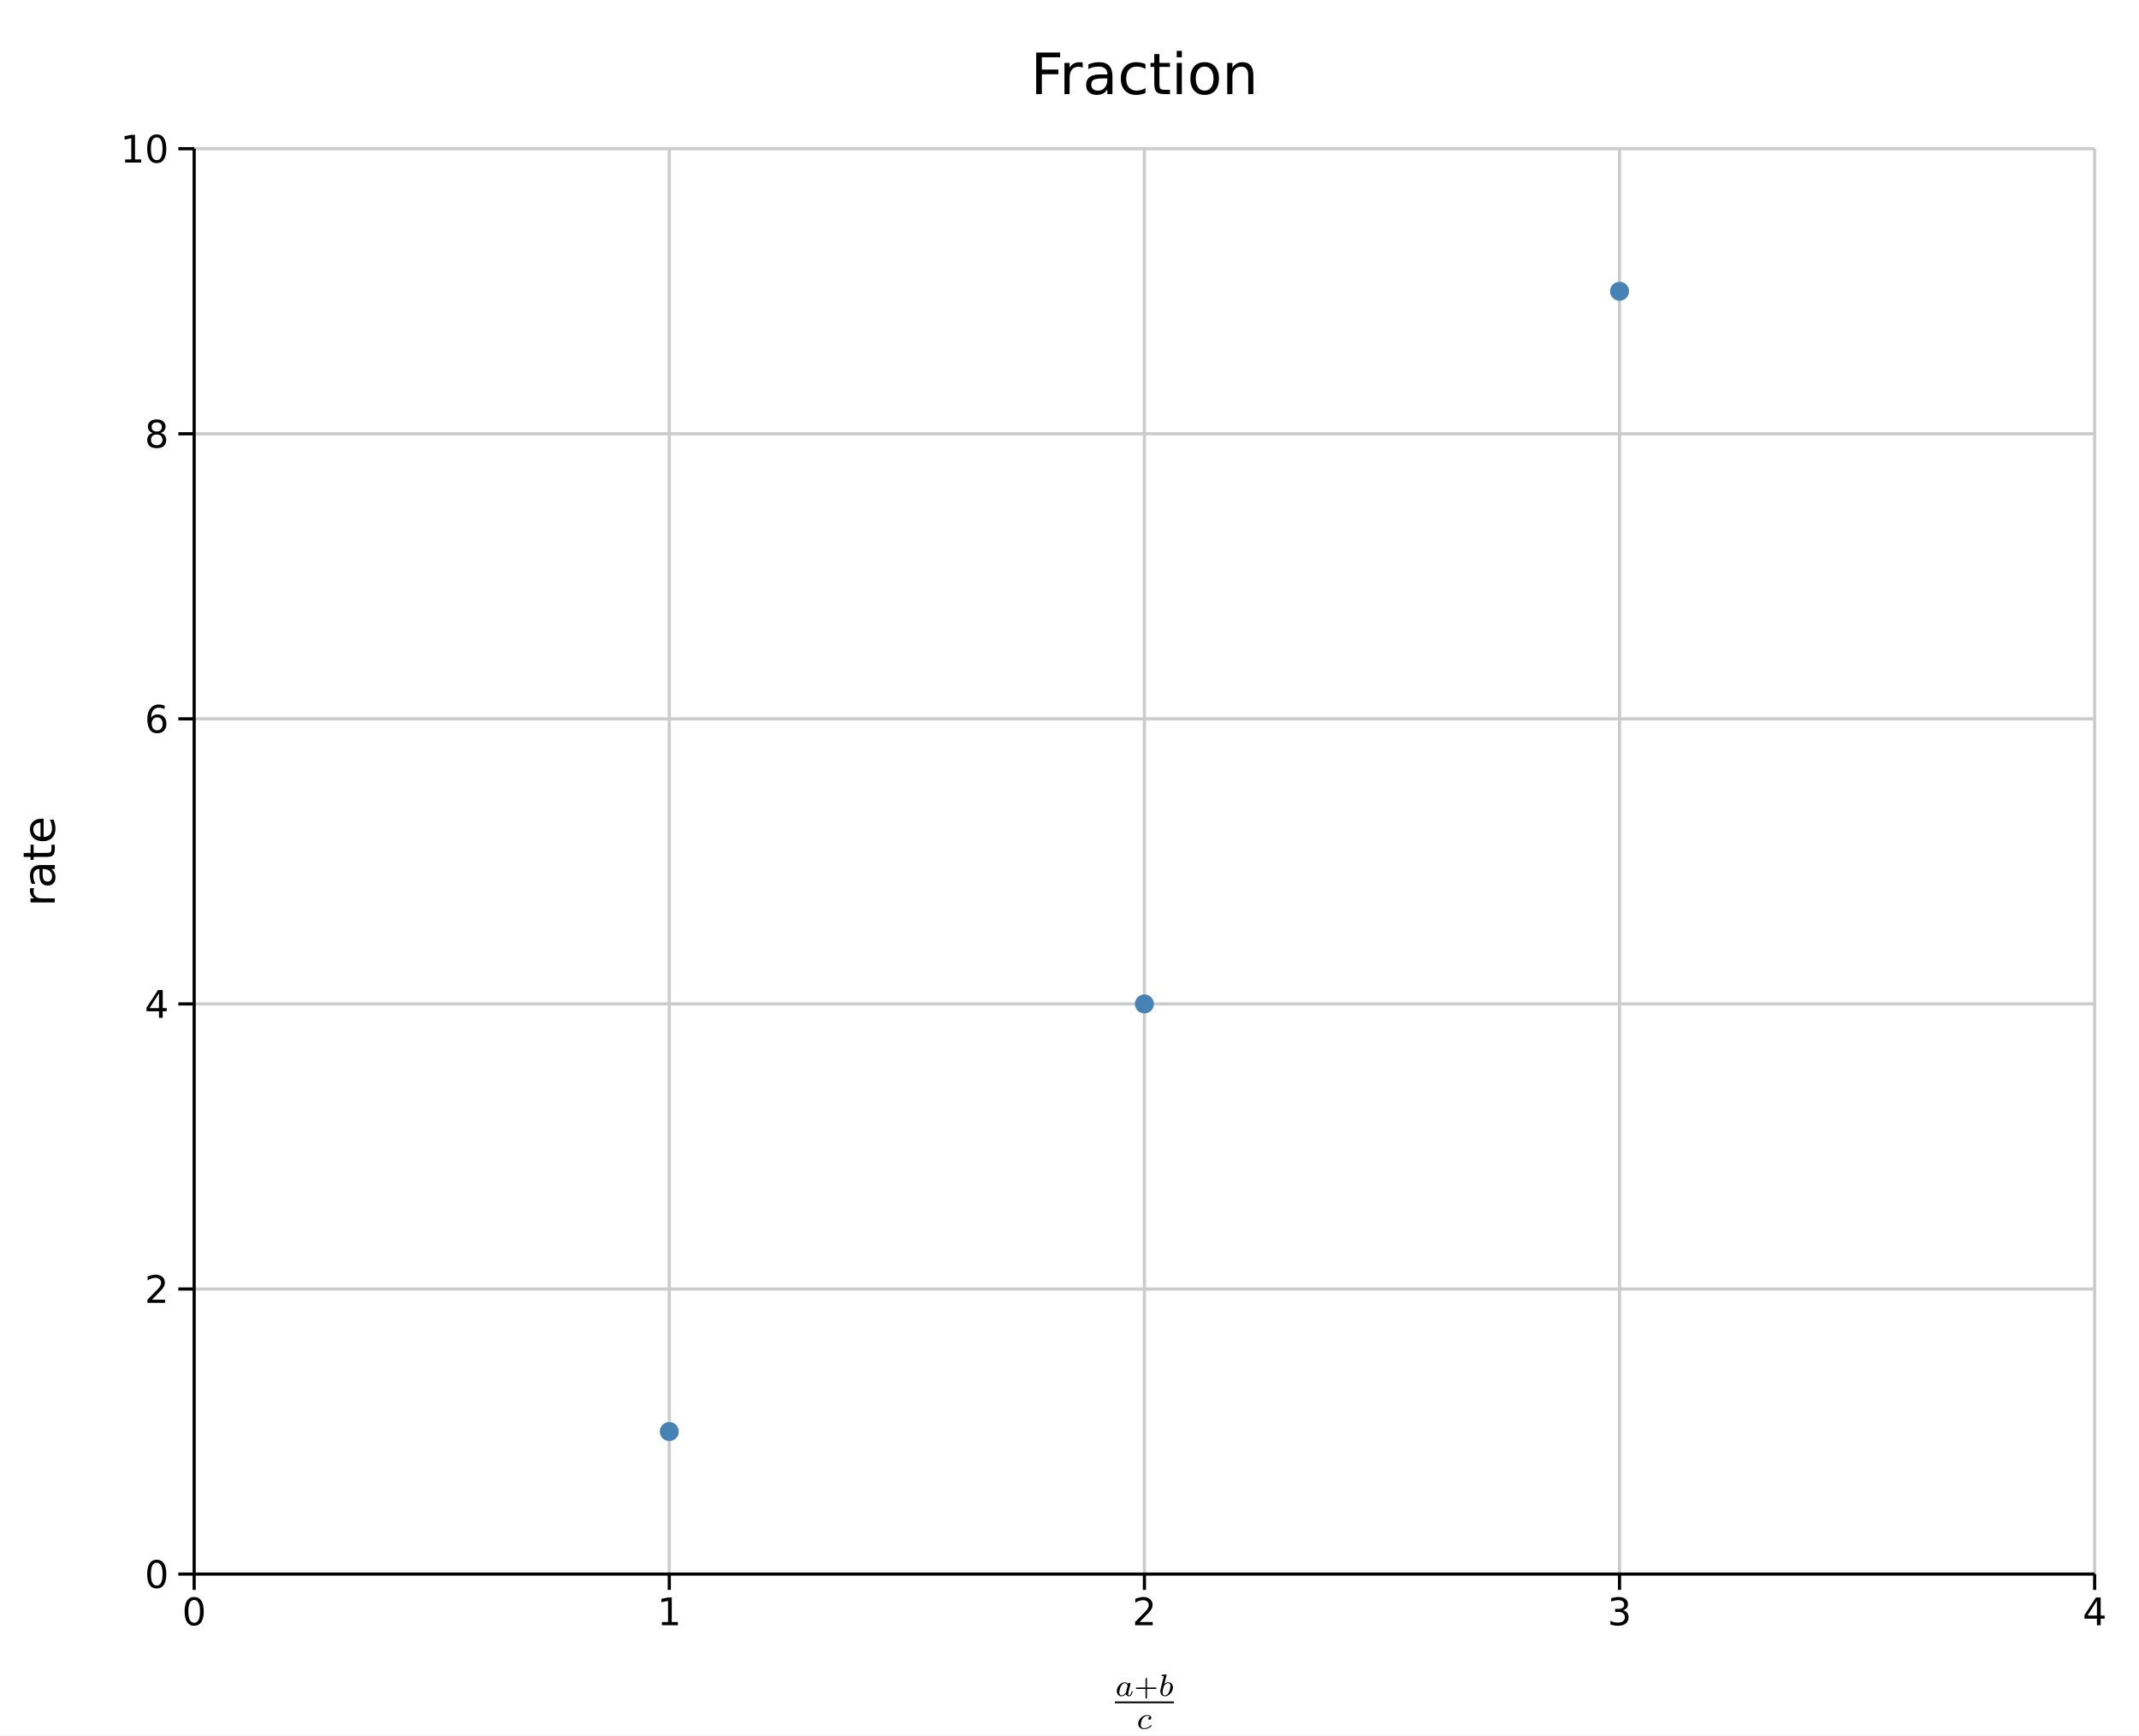
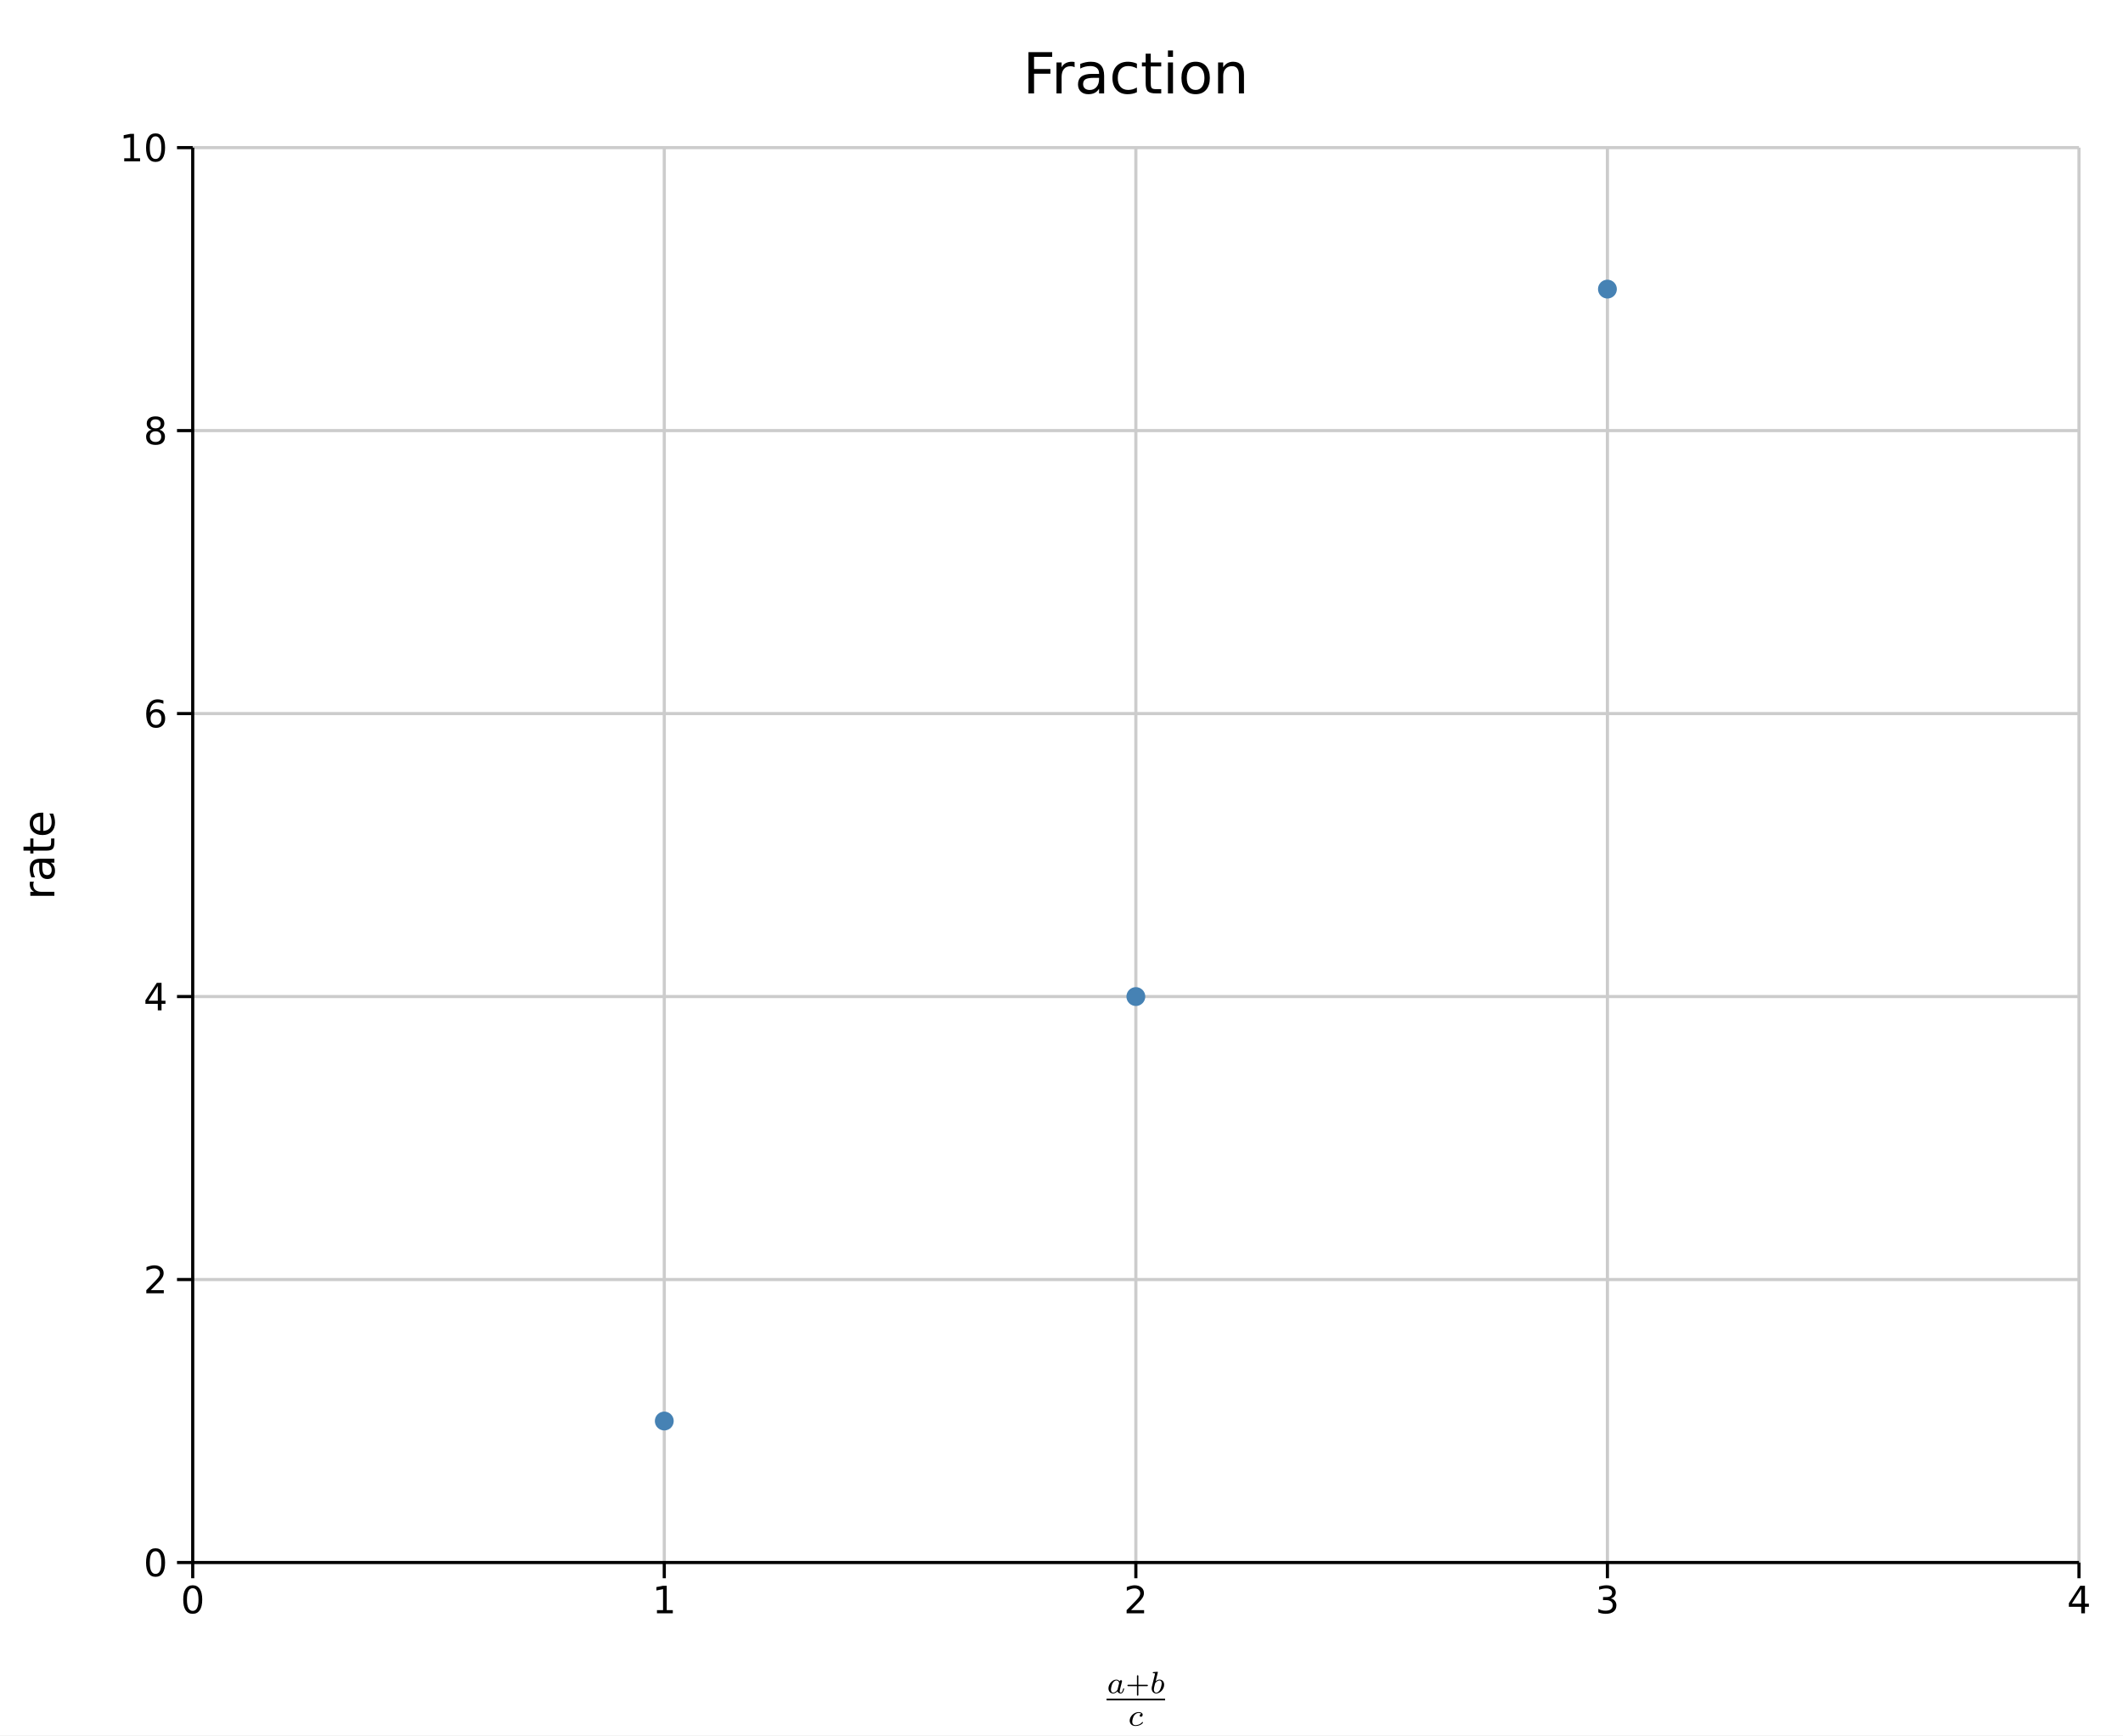
- <svg xmlns="http://www.w3.org/2000/svg" width="675.3" height="547.95" font-family="DejaVu Sans, Verdana, Liberation Sans, Arial, sans-serif" fill="black">
+ <svg xmlns="http://www.w3.org/2000/svg" width="675.3" height="551.92" font-family="DejaVu Sans, Verdana, Liberation Sans, Arial, sans-serif" fill="black">
  <rect width="100%" height="100%" fill="white" />
  <defs>
    <clipPath id="kuva-clip-2">
      <rect x="61.3" y="46.95" width="600" height="450" />
    </clipPath>
  </defs>
  <line x1="211.3" y1="46.95" x2="211.3" y2="496.95" stroke="#cccccc" stroke-width="1" />
  <line x1="361.3" y1="46.95" x2="361.3" y2="496.95" stroke="#cccccc" stroke-width="1" />
  <line x1="511.3" y1="46.95" x2="511.3" y2="496.95" stroke="#cccccc" stroke-width="1" />
  <line x1="661.3" y1="46.95" x2="661.3" y2="496.95" stroke="#cccccc" stroke-width="1" />
  <line x1="61.3" y1="406.95" x2="661.3" y2="406.95" stroke="#cccccc" stroke-width="1" />
  <line x1="61.3" y1="316.95" x2="661.3" y2="316.95" stroke="#cccccc" stroke-width="1" />
  <line x1="61.3" y1="226.95" x2="661.3" y2="226.95" stroke="#cccccc" stroke-width="1" />
  <line x1="61.3" y1="136.95" x2="661.3" y2="136.95" stroke="#cccccc" stroke-width="1" />
  <line x1="61.3" y1="46.95" x2="661.3" y2="46.95" stroke="#cccccc" stroke-width="1" />
  <line x1="61.3" y1="496.95" x2="661.3" y2="496.95" stroke="#000000" stroke-width="1" />
  <line x1="61.3" y1="46.95" x2="61.3" y2="496.95" stroke="#000000" stroke-width="1" />
  <line x1="61.3" y1="496.95" x2="61.3" y2="501.95" stroke="#000000" stroke-width="1" />
  <text x="61.3" y="513.09" font-size="12" text-anchor="middle">0</text>
  <line x1="211.3" y1="496.95" x2="211.3" y2="501.95" stroke="#000000" stroke-width="1" />
  <text x="211.3" y="513.09" font-size="12" text-anchor="middle">1</text>
  <line x1="361.3" y1="496.95" x2="361.3" y2="501.95" stroke="#000000" stroke-width="1" />
  <text x="361.3" y="513.09" font-size="12" text-anchor="middle">2</text>
  <line x1="511.3" y1="496.95" x2="511.3" y2="501.95" stroke="#000000" stroke-width="1" />
  <text x="511.3" y="513.09" font-size="12" text-anchor="middle">3</text>
  <line x1="661.3" y1="496.95" x2="661.3" y2="501.95" stroke="#000000" stroke-width="1" />
  <text x="661.3" y="513.09" font-size="12" text-anchor="middle">4</text>
  <line x1="56.3" y1="496.95" x2="61.3" y2="496.95" stroke="#000000" stroke-width="1" />
  <text x="53.3" y="501.33" font-size="12" text-anchor="end">0</text>
  <line x1="56.3" y1="406.95" x2="61.3" y2="406.95" stroke="#000000" stroke-width="1" />
  <text x="53.3" y="411.33" font-size="12" text-anchor="end">2</text>
  <line x1="56.3" y1="316.95" x2="61.3" y2="316.95" stroke="#000000" stroke-width="1" />
  <text x="53.3" y="321.33" font-size="12" text-anchor="end">4</text>
  <line x1="56.3" y1="226.95" x2="61.3" y2="226.95" stroke="#000000" stroke-width="1" />
  <text x="53.3" y="231.33" font-size="12" text-anchor="end">6</text>
  <line x1="56.3" y1="136.95" x2="61.3" y2="136.95" stroke="#000000" stroke-width="1" />
  <text x="53.3" y="141.33" font-size="12" text-anchor="end">8</text>
  <line x1="56.3" y1="46.95" x2="61.3" y2="46.95" stroke="#000000" stroke-width="1" />
  <text x="53.3" y="51.33" font-size="12" text-anchor="end">10</text>
-   <g transform="translate(346.3869,527.1911)">
+   <g transform="translate(346.3869,530.2549)">
    <g>
      <g class="typst-group">
        <g>
          <g class="typst-text" transform="matrix(1 0 0 -1 5.6 8.246)">
-             <use href="#m0-gD497EA05537A614D7E12E3F36B96FBC5" x="0" y="0" fill="#000000" fill-rule="nonzero" />
+             <use href="#m0-g322A7BA82F19BC656043C8076134CD0B" x="0" y="0" fill="#000000" fill-rule="nonzero" />
          </g>
          <g class="typst-text" transform="matrix(1 0 0 -1 11.676 8.246)">
-             <use href="#m0-gAAD1D3061CC85792377D00ED861D16AF" x="0" y="0" fill="#000000" fill-rule="nonzero" />
+             <use href="#m0-g3CB72762A4415B31486FE173FCBEC595" x="0" y="0" fill="#000000" fill-rule="nonzero" />
          </g>
          <g class="typst-text" transform="matrix(1 0 0 -1 19.3004 8.246)">
-             <use href="#m0-g9627E0E13D2BB495D1D7266234209380" x="0" y="0" fill="#000000" fill-rule="nonzero" />
+             <use href="#m0-gE50F7F9FE12232BAD14571022F2F6D29" x="0" y="0" fill="#000000" fill-rule="nonzero" />
          </g>
          <g class="typst-text" transform="matrix(1 0 0 -1 12.3473 18.592)">
-             <use href="#m0-gE0B3E958859EEF2699F29C81557B3EC4" x="0" y="0" fill="#000000" fill-rule="nonzero" />
+             <use href="#m0-g106AC04371FD3AF3FDE3418C3CFCA760" x="0" y="0" fill="#000000" fill-rule="nonzero" />
          </g>
          <path class="typst-shape" fill="none" stroke="#000000" stroke-width="0.56" stroke-linecap="butt" stroke-linejoin="miter" stroke-miterlimit="4" transform="matrix(1 0 0 1 5.6 10.262)" d="M 0 0h 18.62 " />
        </g>
      </g>
    </g>
    <defs id="m0-glyph">
-       <symbol id="m0-gD497EA05537A614D7E12E3F36B96FBC5" overflow="visible">
+       <symbol id="m0-g322A7BA82F19BC656043C8076134CD0B" overflow="visible">
        <path d="M 0 0m 5.596 1.401 c 0 0.127 -0.127 0.127 -0.157 0.127 c -0.137 0 -0.147 -0.039 -0.216 -0.304 c -0.118 -0.47 -0.304 -1.049 -0.715 -1.049 c -0.255 0 -0.323 0.216 -0.323 0.48 c 0 0.167 0.078 0.519 0.147 0.774 l 0.216 0.882 c 0.098 0.363 0.108 0.421 0.196 0.745 c 0.059 0.255 0.176 0.715 0.176 0.764 c 0 0.216 -0.176 0.314 -0.333 0.314 c -0.167 0 -0.392 -0.118 -0.451 -0.392 c -0.206 0.323 -0.539 0.578 -1.009 0.578 c -1.254 0 -2.528 -1.382 -2.528 -2.793 c 0 -0.951 0.637 -1.627 1.48 -1.627 c 0.529 0 1 0.304 1.392 0.686 c 0.186 -0.588 0.755 -0.686 1.009 -0.686 c 0.353 0 0.598 0.216 0.774 0.519 c 0.216 0.382 0.343 0.941 0.343 0.98 Z m -1.597 1.793 c 0 -0.039 -0.02 -0.108 -0.029 -0.137 l -0.461 -1.833 c -0.069 -0.274 -0.284 -0.47 -0.5 -0.657 c -0.088 -0.078 -0.48 -0.392 -0.902 -0.392 c -0.363 0 -0.715 0.255 -0.715 0.951 c 0 0.519 0.284 1.597 0.51 1.989 c 0.451 0.784 0.951 0.931 1.225 0.931 c 0.686 0 0.872 -0.745 0.872 -0.853 Z " />
      </symbol>
-       <symbol id="m0-gAAD1D3061CC85792377D00ED861D16AF" overflow="visible">
+       <symbol id="m0-g3CB72762A4415B31486FE173FCBEC595" overflow="visible">
        <path d="M 0 0m 7.076 2.45 c 0 0.108 -0.088 0.225 -0.196 0.225 h -2.842 v 2.842 c 0 0.108 -0.118 0.196 -0.225 0.196 c -0.108 0 -0.225 -0.088 -0.225 -0.196 v -2.842 h -2.842 c -0.108 0 -0.196 -0.118 -0.196 -0.225 c 0 -0.108 0.088 -0.225 0.196 -0.225 h 2.842 v -2.842 c 0 -0.108 0.118 -0.196 0.225 -0.196 c 0.108 0 0.225 0.088 0.225 0.196 v 2.842 h 2.842 c 0.108 0 0.196 0.118 0.196 0.225 Z " />
      </symbol>
-       <symbol id="m0-g9627E0E13D2BB495D1D7266234209380" overflow="visible">
+       <symbol id="m0-gE50F7F9FE12232BAD14571022F2F6D29" overflow="visible">
        <path d="M 0 0m 4.616 2.685 c 0 1.147 -0.794 1.637 -1.47 1.637 c -0.51 0 -0.941 -0.284 -1.235 -0.539 l 0.676 2.724 c 0.01 0.02 0.039 0.157 0.039 0.157 c 0 0.049 -0.039 0.137 -0.157 0.137 c -0.196 0 -1.009 -0.078 -1.254 -0.098 c -0.078 -0.01 -0.216 -0.02 -0.216 -0.225 c 0 -0.137 0.137 -0.137 0.255 -0.137 c 0.47 0 0.47 -0.069 0.47 -0.147 c 0 -0.069 -0.098 -0.461 -0.157 -0.686 l -0.225 -0.902 l -0.647 -2.607 c -0.049 -0.235 -0.049 -0.363 -0.049 -0.48 c 0 -0.99 0.627 -1.617 1.441 -1.617 c 1.225 0 2.528 1.333 2.528 2.783 Z m -0.784 0.412 c 0 -0.402 -0.216 -1.401 -0.51 -1.97 c -0.235 -0.48 -0.725 -0.951 -1.225 -0.951 c -0.48 0 -0.755 0.421 -0.755 1 c 0 0.363 0.088 0.696 0.363 1.803 c 0.059 0.186 0.059 0.206 0.245 0.421 c 0.372 0.431 0.813 0.647 1.166 0.647 c 0.382 0 0.715 -0.284 0.715 -0.951 Z " />
      </symbol>
-       <symbol id="m0-gE0B3E958859EEF2699F29C81557B3EC4" overflow="visible">
+       <symbol id="m0-g106AC04371FD3AF3FDE3418C3CFCA760" overflow="visible">
        <path d="M 0 0m 4.851 1.009 c 0 0.059 -0.088 0.167 -0.167 0.167 c -0.059 0 -0.078 -0.02 -0.157 -0.098 c -0.764 -0.902 -1.911 -0.902 -2.087 -0.902 c -0.706 0 -1.019 0.48 -1.019 1.088 c 0 0.284 0.137 1.352 0.647 2.029 c 0.372 0.48 0.882 0.755 1.372 0.755 c 0.137 0 0.608 -0.02 0.853 -0.294 c -0.353 -0.059 -0.5 -0.333 -0.5 -0.549 c 0 -0.265 0.206 -0.363 0.382 -0.363 c 0.216 0 0.559 0.157 0.559 0.627 c 0 0.666 -0.764 0.853 -1.294 0.853 c -1.47 0 -2.832 -1.352 -2.832 -2.715 c 0 -0.843 0.588 -1.705 1.813 -1.705 c 1.656 0 2.43 0.97 2.43 1.107 Z " />
      </symbol>
    </defs>
  </g>
  <text x="17.3" y="271.95" font-size="14" text-anchor="middle" transform="rotate(-90,17.3,271.95)">rate</text>
  <text x="361.3" y="29.71" font-size="18" text-anchor="middle">Fraction</text>
  <g clip-path="url(#kuva-clip-2)">
    <circle cx="211.3" cy="451.95" r="3" fill="#4682b4" />
    <circle cx="361.3" cy="316.95" r="3" fill="#4682b4" />
    <circle cx="511.3" cy="91.95" r="3" fill="#4682b4" />
  </g>
</svg>
